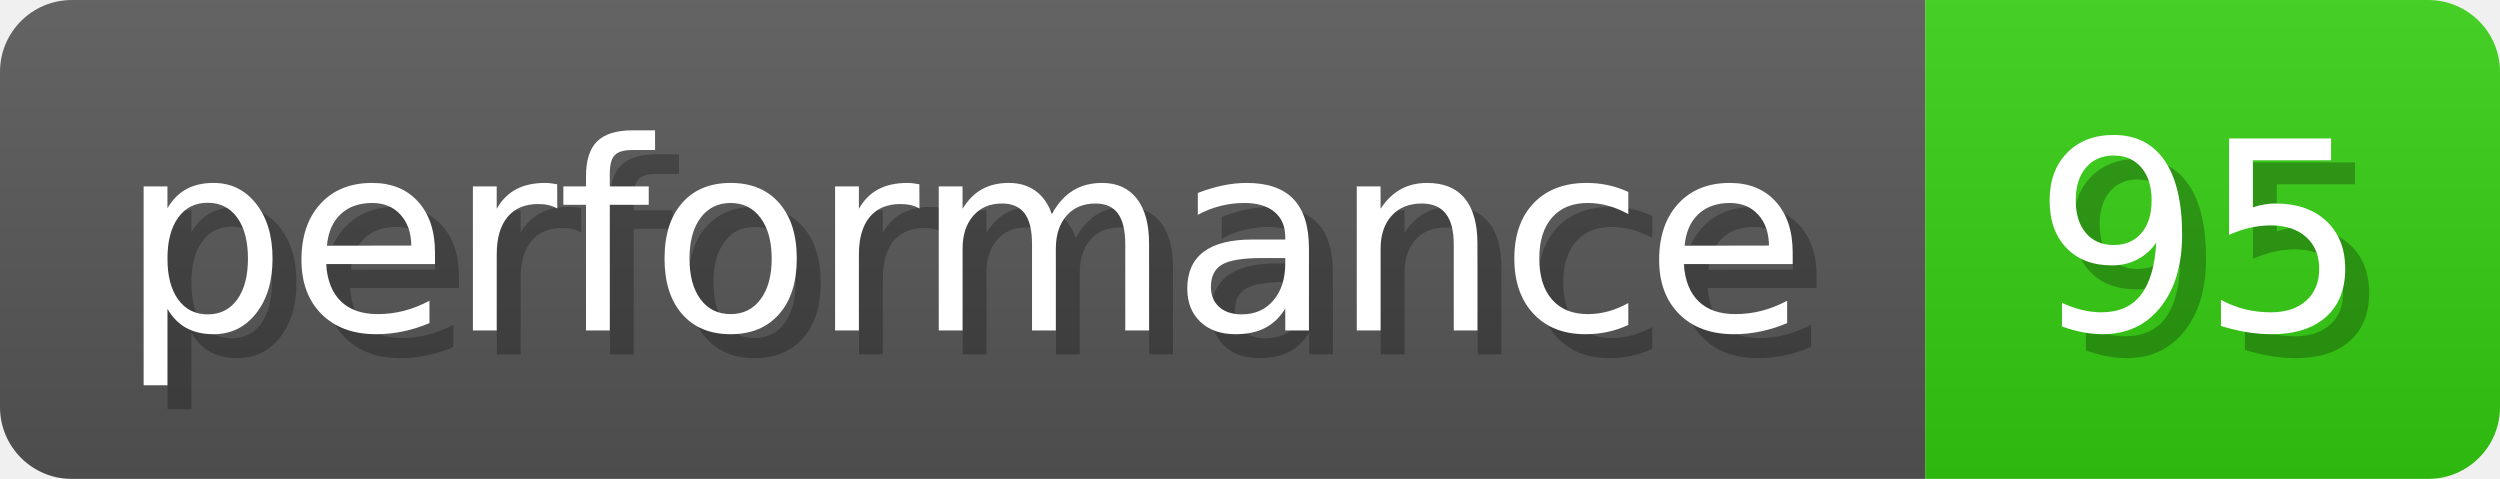
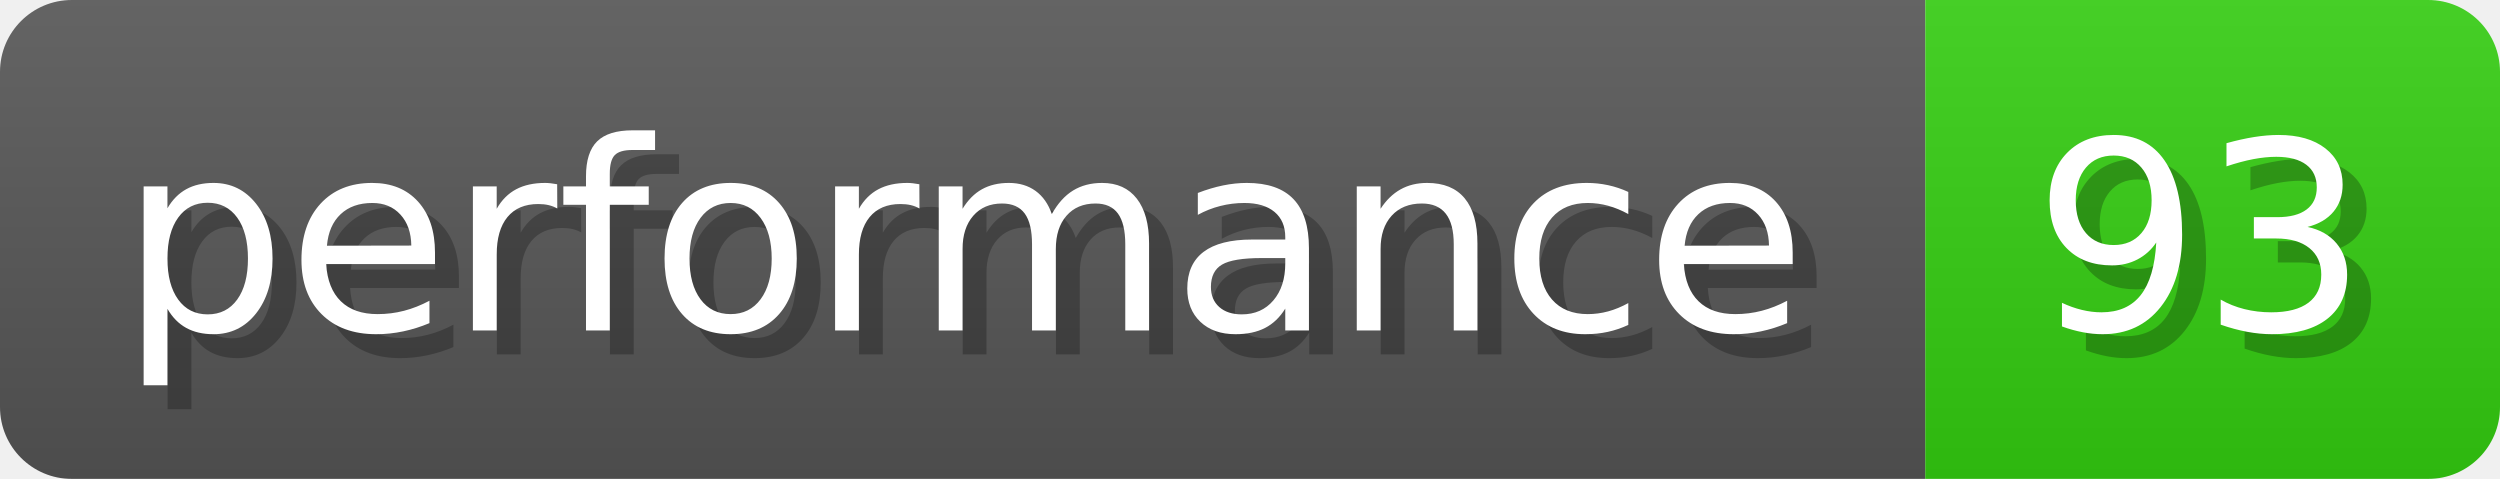
- <svg xmlns="http://www.w3.org/2000/svg" width="104.4" height="20" viewBox="0 0 1044 200" role="img" aria-label="performance: 95">
+ <svg xmlns="http://www.w3.org/2000/svg" width="104.4" height="20" viewBox="0 0 1044 200" role="img" aria-label="performance: 93">
  <linearGradient id="a" x2="0" y2="100%">
    <stop offset="0" stop-opacity=".1" stop-color="#EEE" />
    <stop offset="1" stop-opacity=".1" />
  </linearGradient>
  <mask id="m">
    <rect width="1044" height="200" rx="30" fill="#FFF" />
  </mask>
  <g mask="url(#m)">
    <rect width="804" height="200" fill="#555" />
    <rect width="240" height="200" fill="#3C1" x="804" />
    <rect width="1044" height="200" fill="url(#a)" />
  </g>
  <g aria-hidden="true" fill="#fff" text-anchor="start" font-family="Verdana,DejaVu Sans,sans-serif" font-size="110">
    <text x="60" y="148" textLength="704" fill="#000" opacity="0.25">performance</text>
    <text x="50" y="138" textLength="704">performance</text>
-     <text x="859" y="148" textLength="140" fill="#000" opacity="0.25">95</text>
-     <text x="849" y="138" textLength="140">95</text>
+     <text x="859" y="148" textLength="140" fill="#000" opacity="0.25">93</text>
+     <text x="849" y="138" textLength="140">93</text>
  </g>
</svg>
